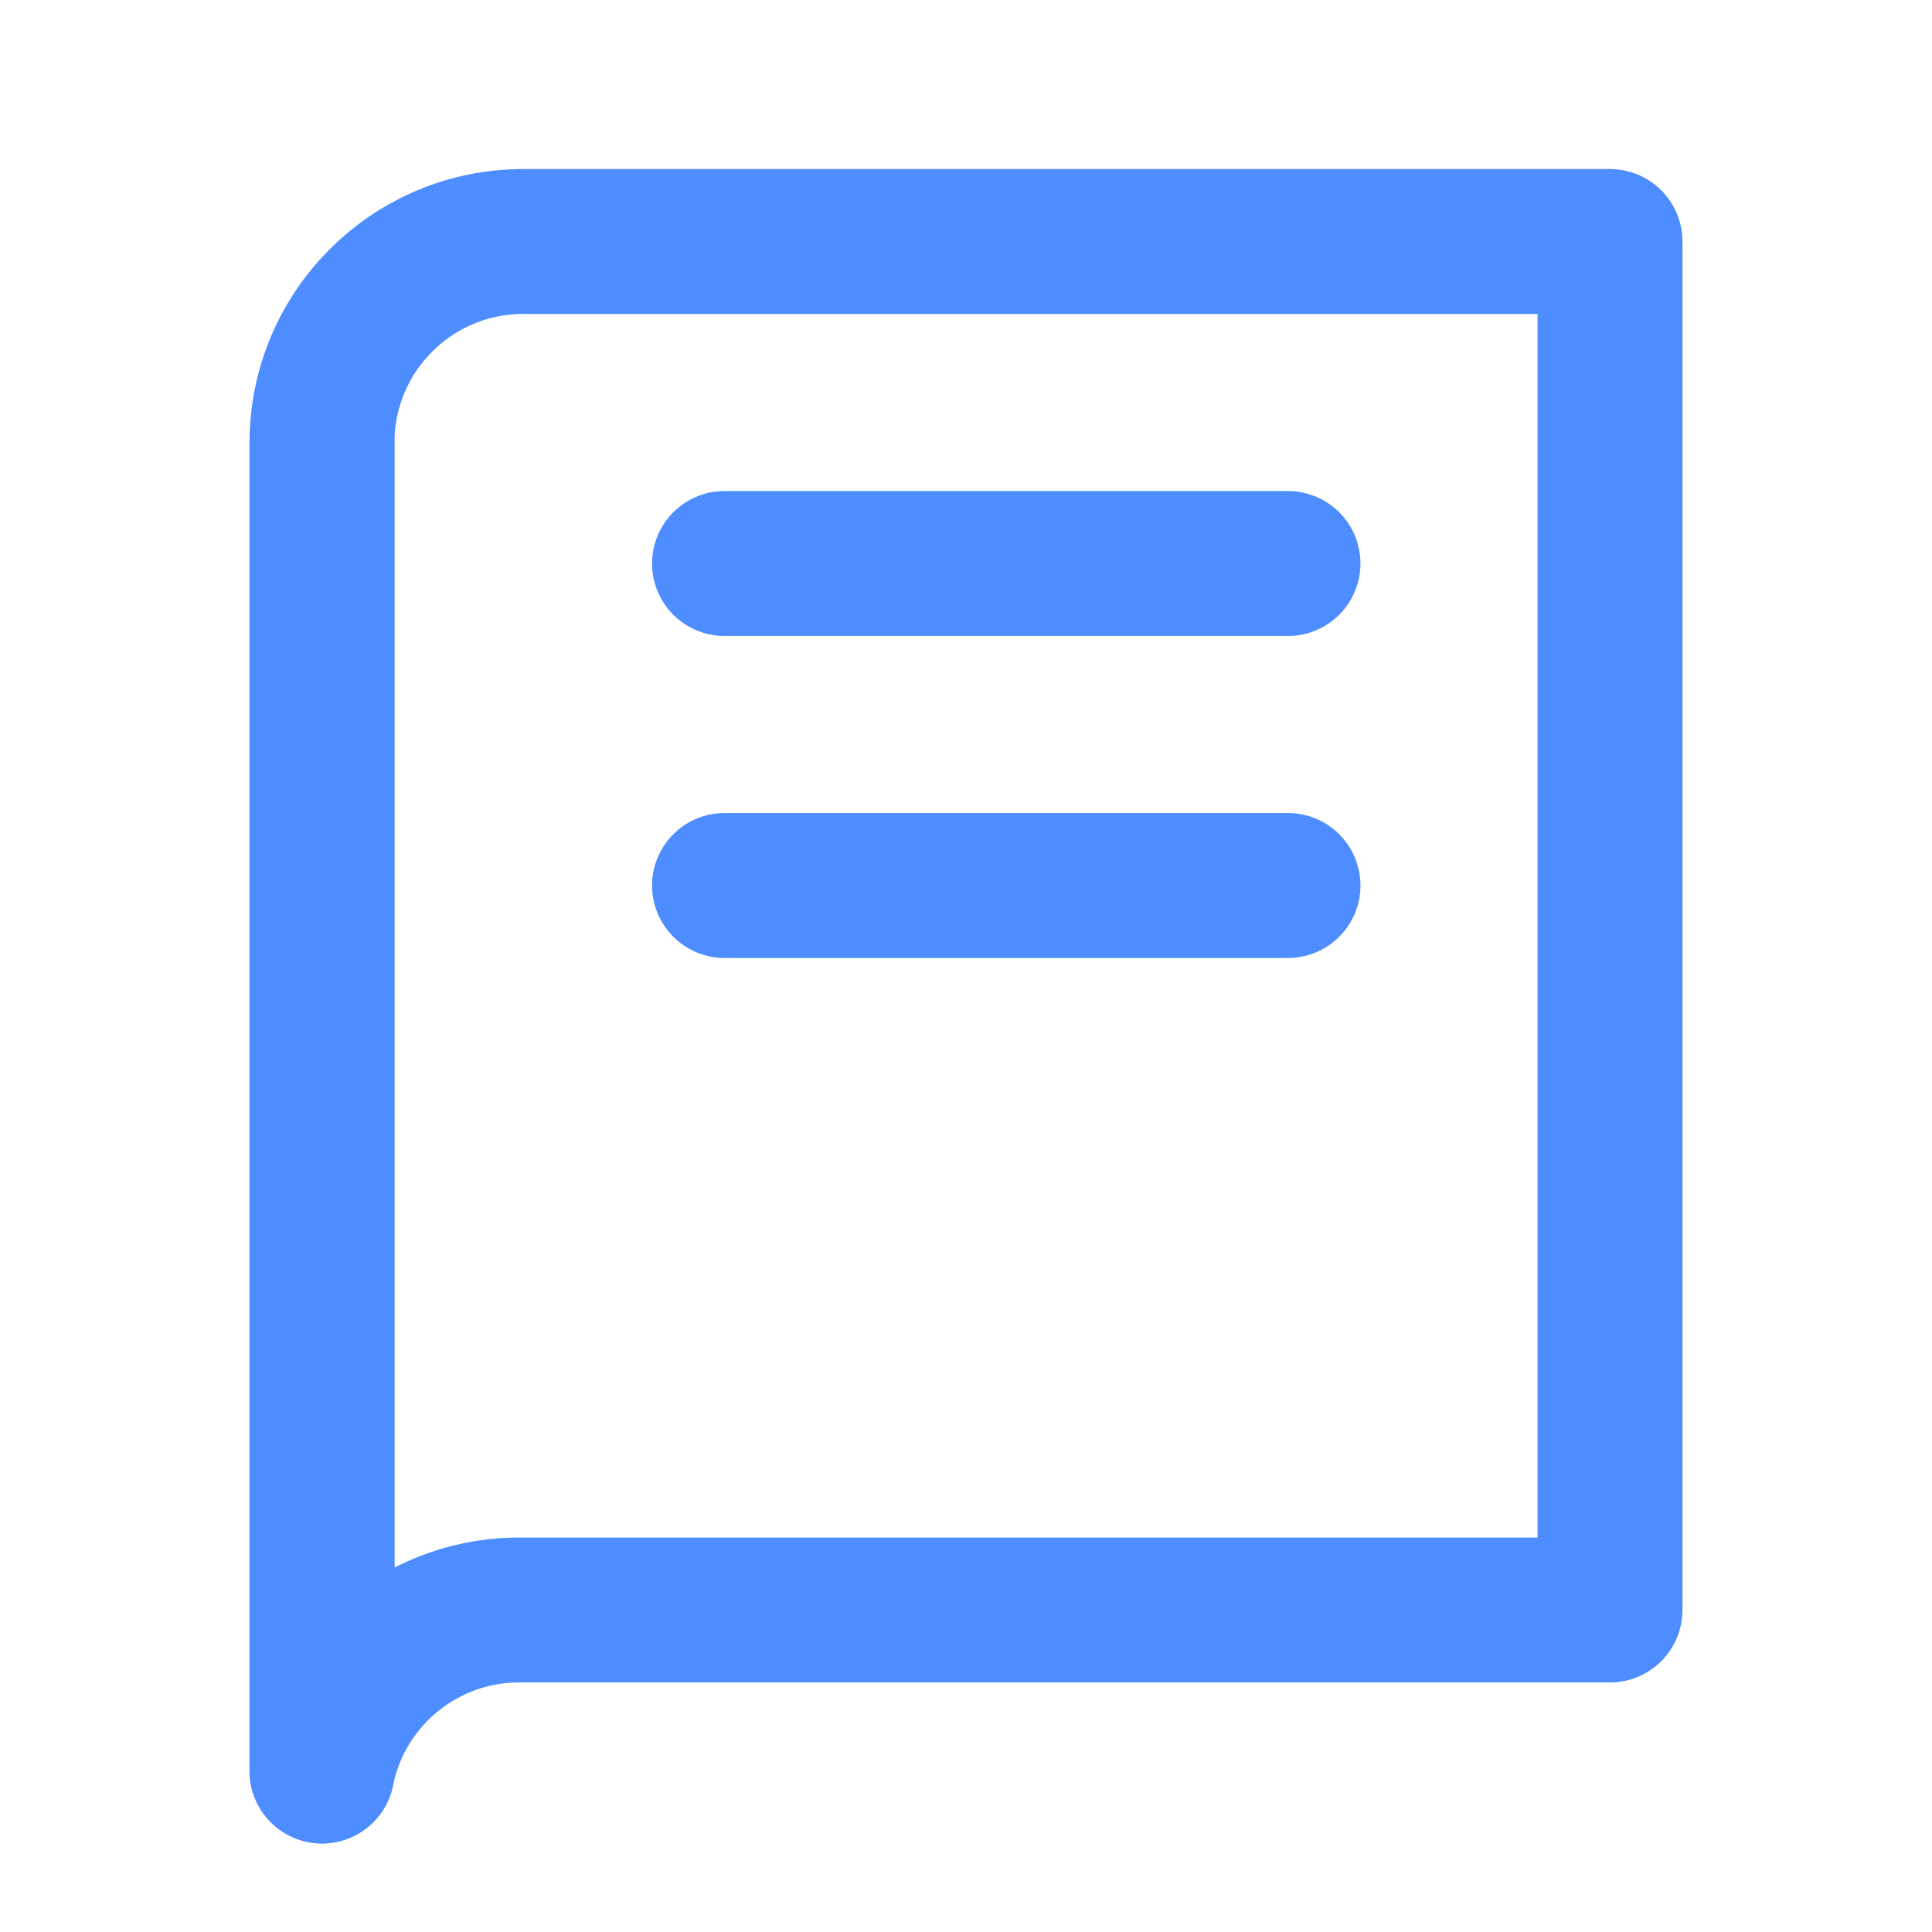
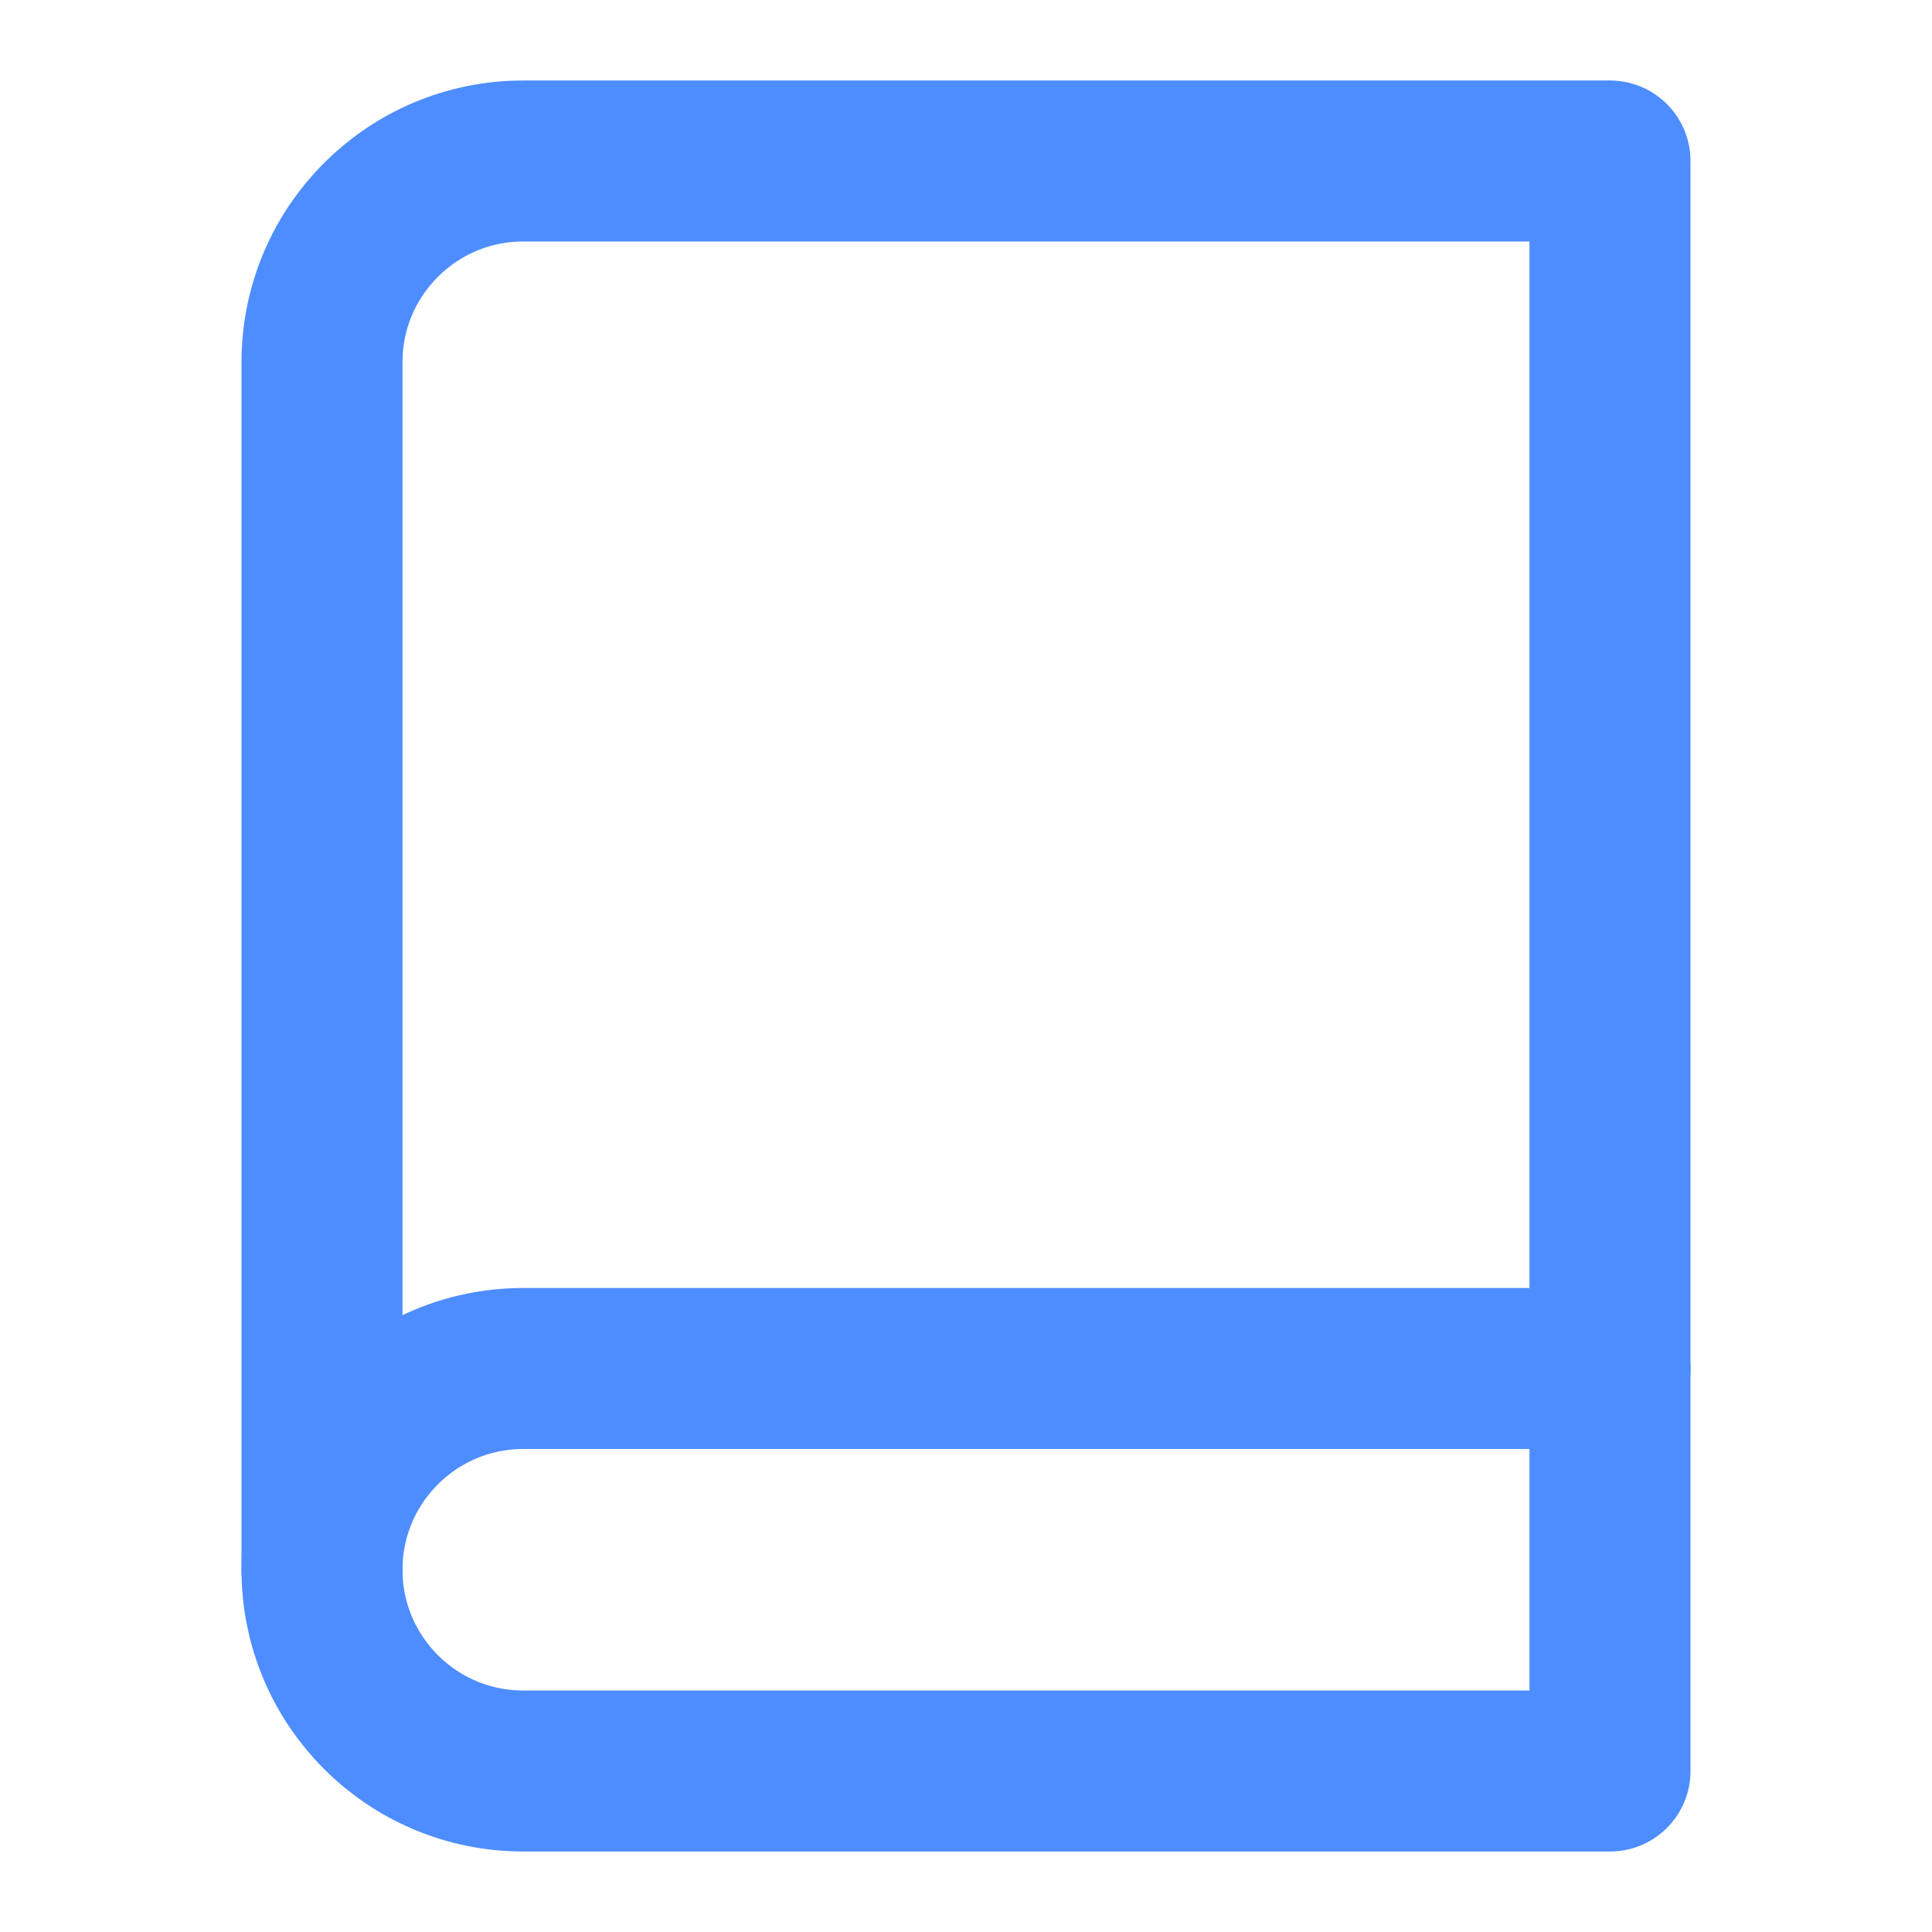
- <svg xmlns="http://www.w3.org/2000/svg" viewBox="0 0 24 24" fill="none" stroke="#4D8DFF" stroke-width="1.8" stroke-linecap="round" stroke-linejoin="round">
-   <path d="M4 5.5A2.5 2.5 0 0 1 6.5 3H20v17H6.5A2.5 2.5 0 0 0 4 22Z" />
-   <path d="M4 5.5V22" />
-   <path d="M9 7h7" />
-   <path d="M9 11h7" />
+ <svg xmlns="http://www.w3.org/2000/svg" viewBox="0 0 24 24" fill="none" stroke="#4D8DFF" stroke-width="2" stroke-linecap="round" stroke-linejoin="round">
+   <path d="M4 19.5A2.5 2.5 0 0 1 6.5 17H20" />
+   <path d="M6.5 2H20v20H6.5A2.5 2.5 0 0 1 4 19.5v-15A2.5 2.5 0 0 1 6.5 2Z" />
</svg>
